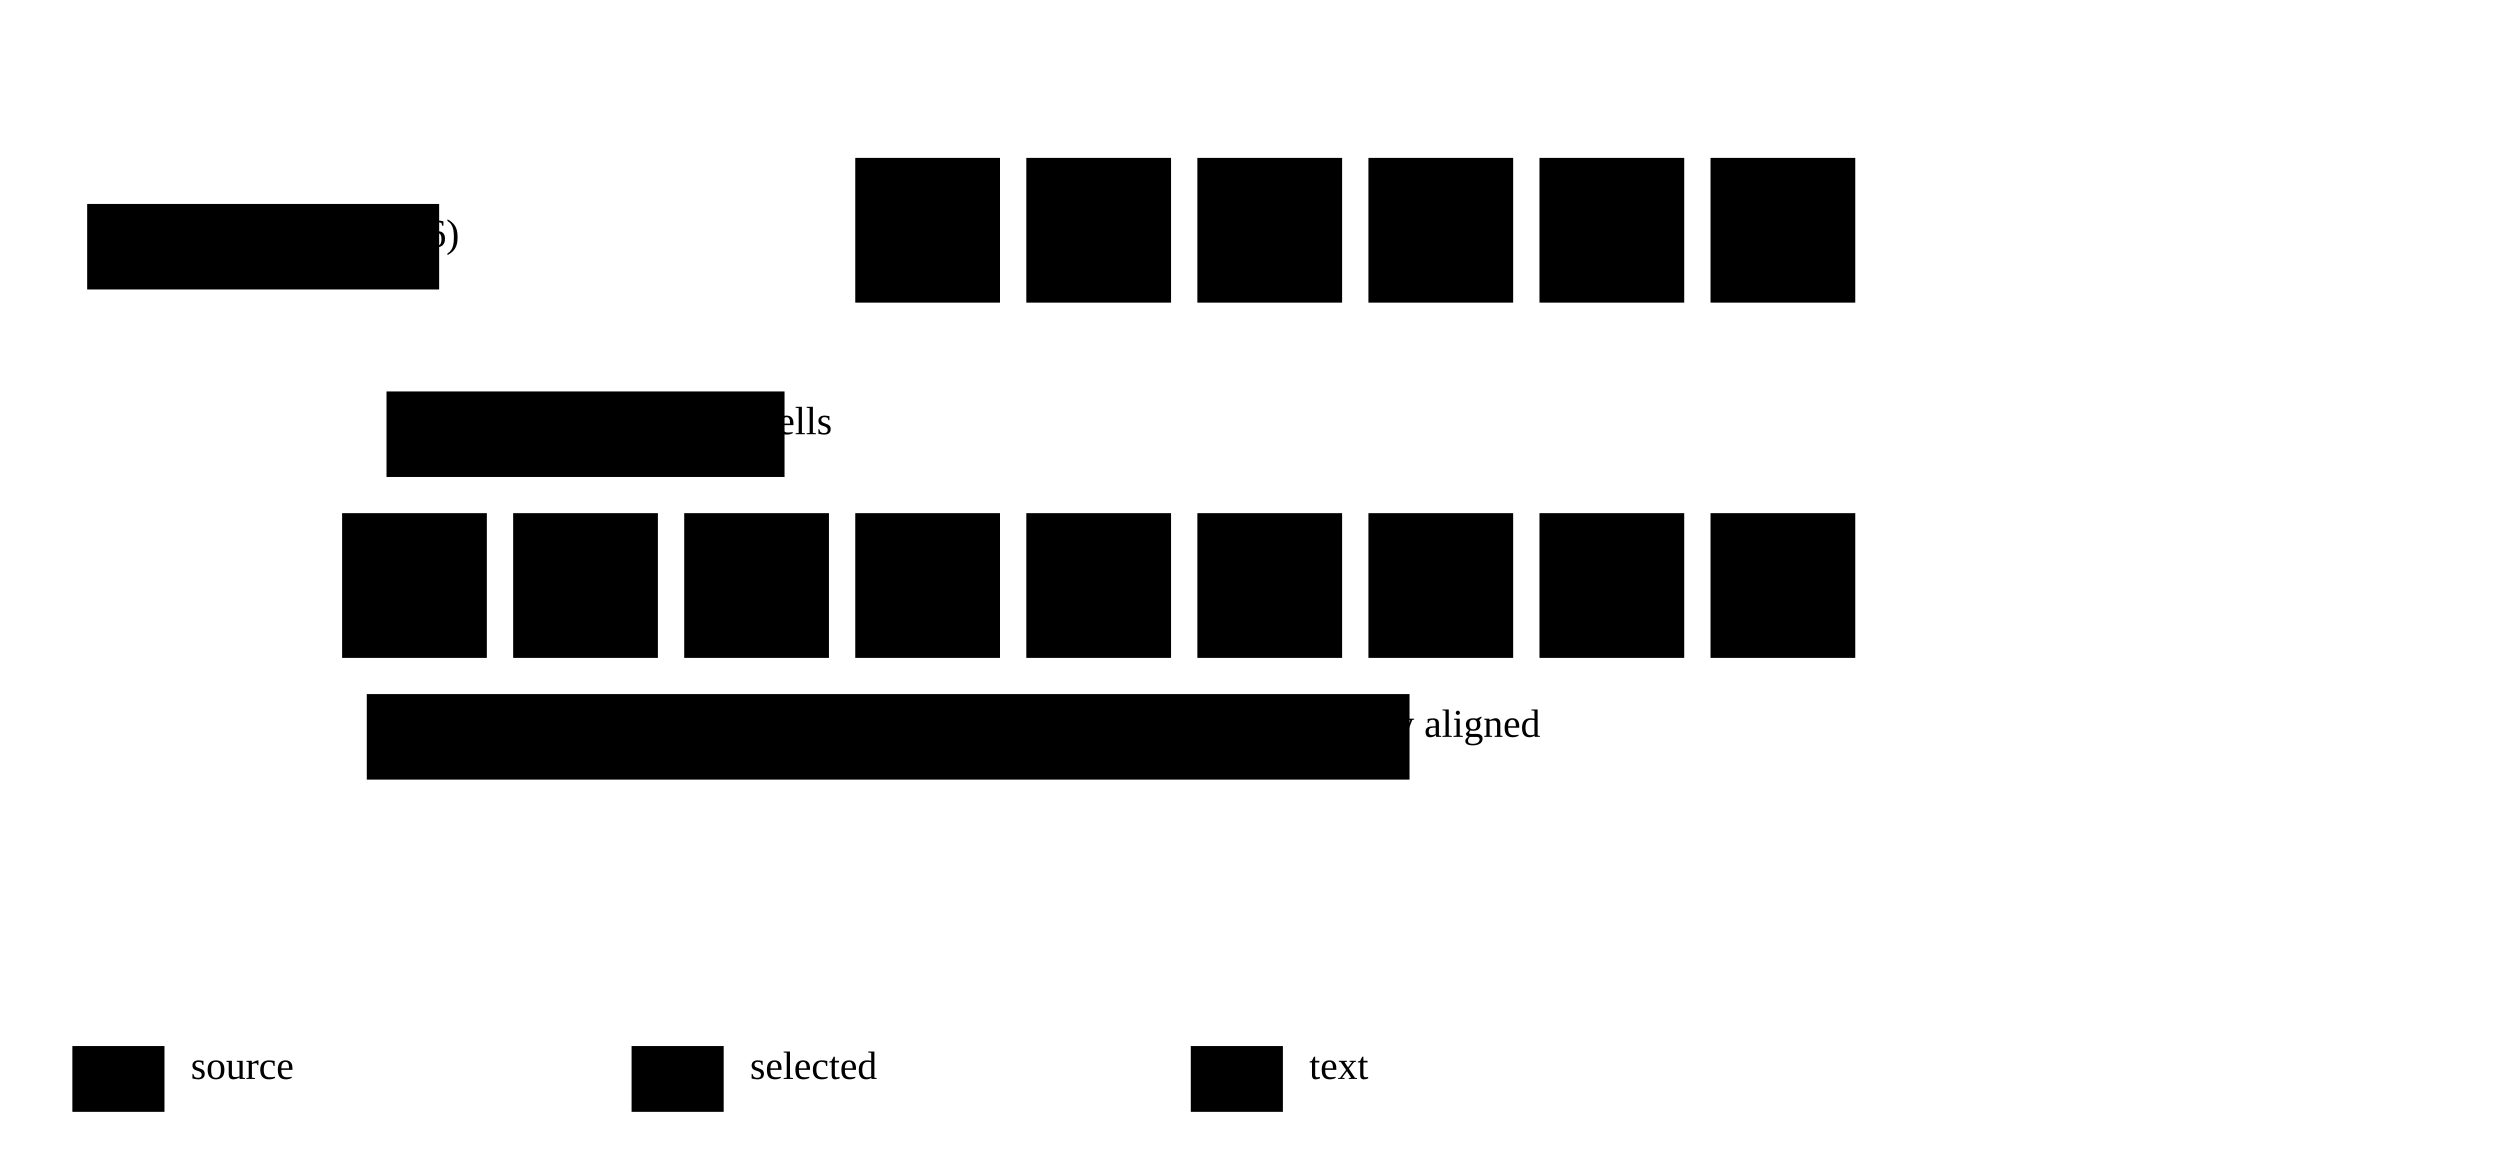
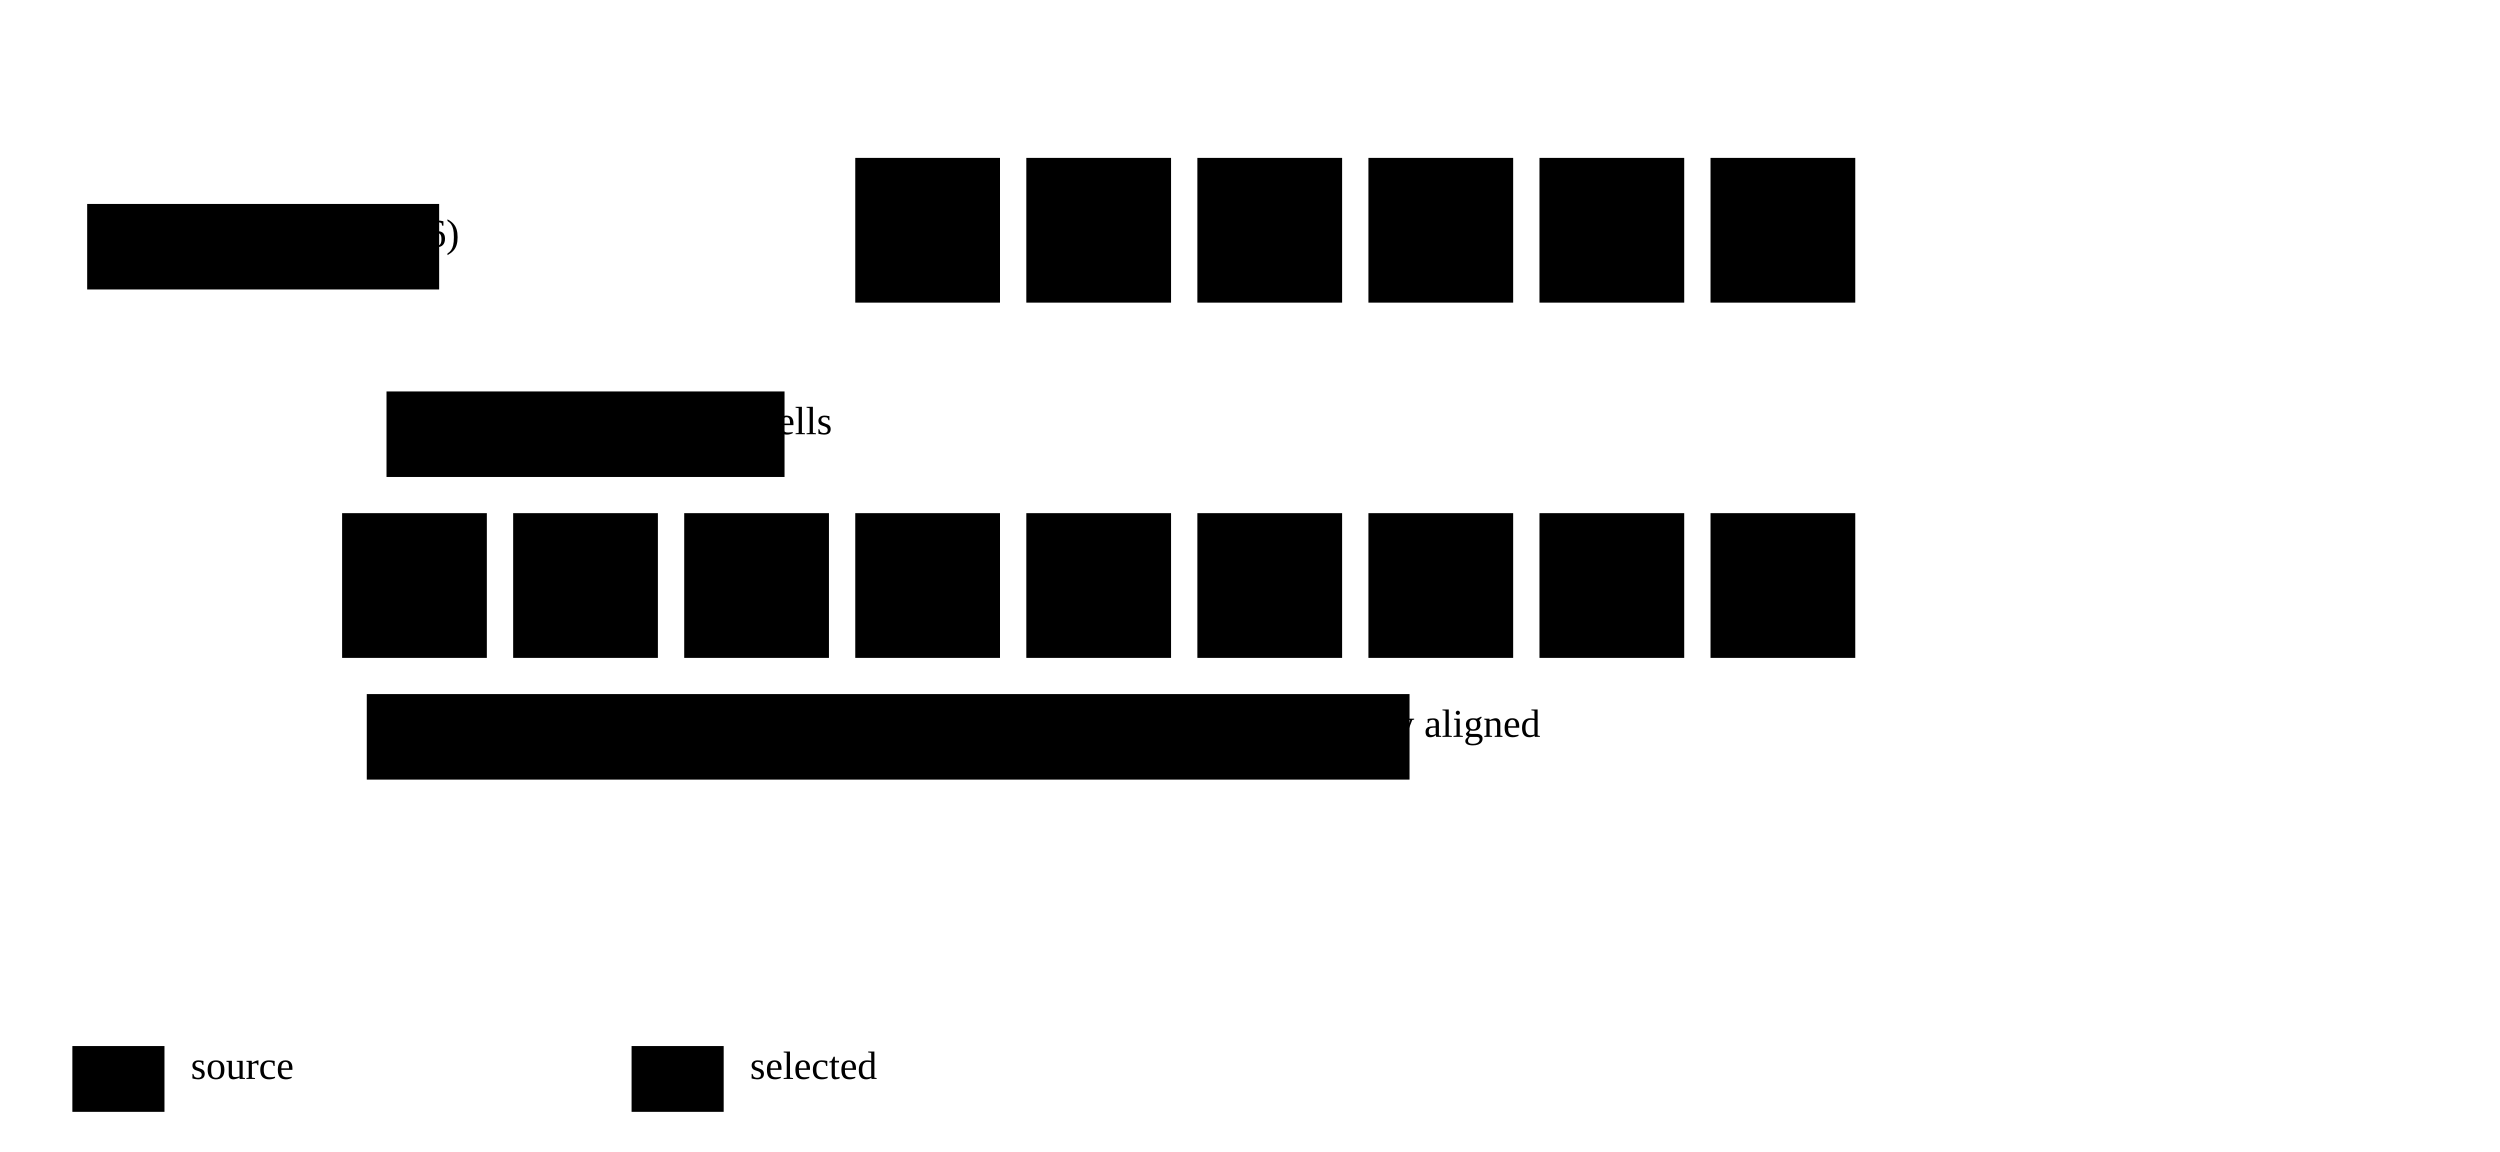
<svg xmlns="http://www.w3.org/2000/svg" aria-labelledby="prepend-chunk-title prepend-chunk-desc" class="zi-figure" role="img" viewBox="0 0 760 350">
  <defs>
    <marker id="prepend-chunk-arrowhead" markerHeight="7" markerWidth="7" orient="auto-start-reverse" refX="6" refY="3.5" viewBox="0 0 7 7">
      <path class="zi-arrowhead" d="M 0 0 L 7 3.5 L 0 7 z" />
    </marker>
  </defs>
  <g aria-label="source" class="zi-role-source" data-non-color-cue="source label + neutral single border" data-semantic-role="source" id="prepend-chunk-before-0">
    <rect height="44" width="44" x="260" y="48" />
    <text x="282.0" y="70.0">0</text>
  </g>
  <g aria-label="source" class="zi-role-source" data-non-color-cue="source label + neutral single border" data-semantic-role="source" id="prepend-chunk-before-1">
    <rect height="44" width="44" x="312" y="48" />
    <text x="334.0" y="70.0">1</text>
  </g>
  <g aria-label="source" class="zi-role-source" data-non-color-cue="source label + neutral single border" data-semantic-role="source" id="prepend-chunk-before-2">
    <rect height="44" width="44" x="364" y="48" />
    <text x="386.0" y="70.0">2</text>
  </g>
  <g aria-label="source" class="zi-role-source" data-non-color-cue="source label + neutral single border" data-semantic-role="source" id="prepend-chunk-before-3">
    <rect height="44" width="44" x="416" y="48" />
    <text x="438.0" y="70.0">3</text>
  </g>
  <g aria-label="source" class="zi-role-source" data-non-color-cue="source label + neutral single border" data-semantic-role="source" id="prepend-chunk-before-4">
    <rect height="44" width="44" x="468" y="48" />
    <text x="490.0" y="70.0">4</text>
  </g>
  <g aria-label="source" class="zi-role-source" data-non-color-cue="source label + neutral single border" data-semantic-role="source" id="prepend-chunk-before-5">
    <rect height="44" width="44" x="520" y="48" />
    <text x="542.0" y="70.0">5</text>
  </g>
  <g aria-label="source" class="zi-role-source" data-non-color-cue="source label + neutral single border" data-semantic-role="source" id="prepend-chunk-after--3">
    <rect height="44" width="44" x="104" y="156" />
    <text x="126.0" y="178.0">-3</text>
  </g>
  <g aria-label="source" class="zi-role-source" data-non-color-cue="source label + neutral single border" data-semantic-role="source" id="prepend-chunk-after--2">
    <rect height="44" width="44" x="156" y="156" />
    <text x="178.0" y="178.0">-2</text>
  </g>
  <g aria-label="source" class="zi-role-source" data-non-color-cue="source label + neutral single border" data-semantic-role="source" id="prepend-chunk-after--1">
    <rect height="44" width="44" x="208" y="156" />
    <text x="230.0" y="178.0">-1</text>
  </g>
  <g aria-label="source" class="zi-role-source" data-non-color-cue="source label + neutral single border" data-semantic-role="source" id="prepend-chunk-after-0">
    <rect height="44" width="44" x="260" y="156" />
    <text x="282.0" y="178.0">0</text>
  </g>
  <g aria-label="source" class="zi-role-source" data-non-color-cue="source label + neutral single border" data-semantic-role="source" id="prepend-chunk-after-1">
    <rect height="44" width="44" x="312" y="156" />
    <text x="334.0" y="178.0">1</text>
  </g>
  <g aria-label="source" class="zi-role-source" data-non-color-cue="source label + neutral single border" data-semantic-role="source" id="prepend-chunk-after-2">
    <rect height="44" width="44" x="364" y="156" />
    <text x="386.0" y="178.0">2</text>
  </g>
  <g aria-label="source" class="zi-role-source" data-non-color-cue="source label + neutral single border" data-semantic-role="source" id="prepend-chunk-after-3">
    <rect height="44" width="44" x="416" y="156" />
    <text x="438.0" y="178.0">3</text>
  </g>
  <g aria-label="source" class="zi-role-source" data-non-color-cue="source label + neutral single border" data-semantic-role="source" id="prepend-chunk-after-4">
    <rect height="44" width="44" x="468" y="156" />
    <text x="490.0" y="178.0">4</text>
  </g>
  <g aria-label="source" class="zi-role-source" data-non-color-cue="source label + neutral single border" data-semantic-role="source" id="prepend-chunk-after-5">
    <rect height="44" width="44" x="520" y="156" />
    <text x="542.0" y="178.0">5</text>
  </g>
  <g aria-label="selected" class="zi-role-selected" data-non-color-cue="coordinate label + heavy outline" data-semantic-role="selected" id="prepend-chunk-prepended-label">
    <rect height="26" width="121" x="117.5" y="119" />
    <text x="178" y="132">prepended cells</text>
  </g>
  <g aria-label="text" class="zi-role-text" data-non-color-cue="text label" data-semantic-role="text" id="prepend-chunk-before-label">
    <rect height="26" width="107" x="26.5" y="62" />
    <text x="80" y="75">before [0, 6)</text>
  </g>
  <g aria-label="text" class="zi-role-text" data-non-color-cue="text label" data-semantic-role="text" id="prepend-chunk-after-label">
    <rect height="26" width="317" x="111.5" y="211" />
    <text x="270" y="224">after [-3, 6); coordinates 0–5 stay aligned</text>
  </g>
  <g aria-label="Visible semantic role legend" class="zi-legend" id="prepend-chunk-legend">
    <g aria-label="source" class="zi-role-source" data-non-color-cue="source label + neutral single border" data-semantic-role="source" id="prepend-chunk-legend-source">
      <rect class="zi-cue-swatch" height="20" width="28" x="22" y="318" />
      <text aria-label="source" class="zi-role-label" data-non-color-cue="source label + neutral single border" data-semantic-role="source" x="58" y="328">source</text>
    </g>
    <g aria-label="selected" class="zi-role-selected" data-non-color-cue="coordinate label + heavy outline" data-semantic-role="selected" id="prepend-chunk-legend-selected">
      <rect class="zi-cue-swatch" height="20" width="28" x="192" y="318" />
      <text aria-label="selected" class="zi-role-label" data-non-color-cue="coordinate label + heavy outline" data-semantic-role="selected" x="228" y="328">selected</text>
    </g>
-     <g aria-label="text" class="zi-role-text" data-non-color-cue="text label" data-semantic-role="text" id="prepend-chunk-legend-text">
-       <rect class="zi-cue-swatch" height="20" width="28" x="362" y="318" />
-       <text aria-label="text" class="zi-role-label" data-non-color-cue="text label" data-semantic-role="text" x="398" y="328">text</text>
-     </g>
  </g>
</svg>
